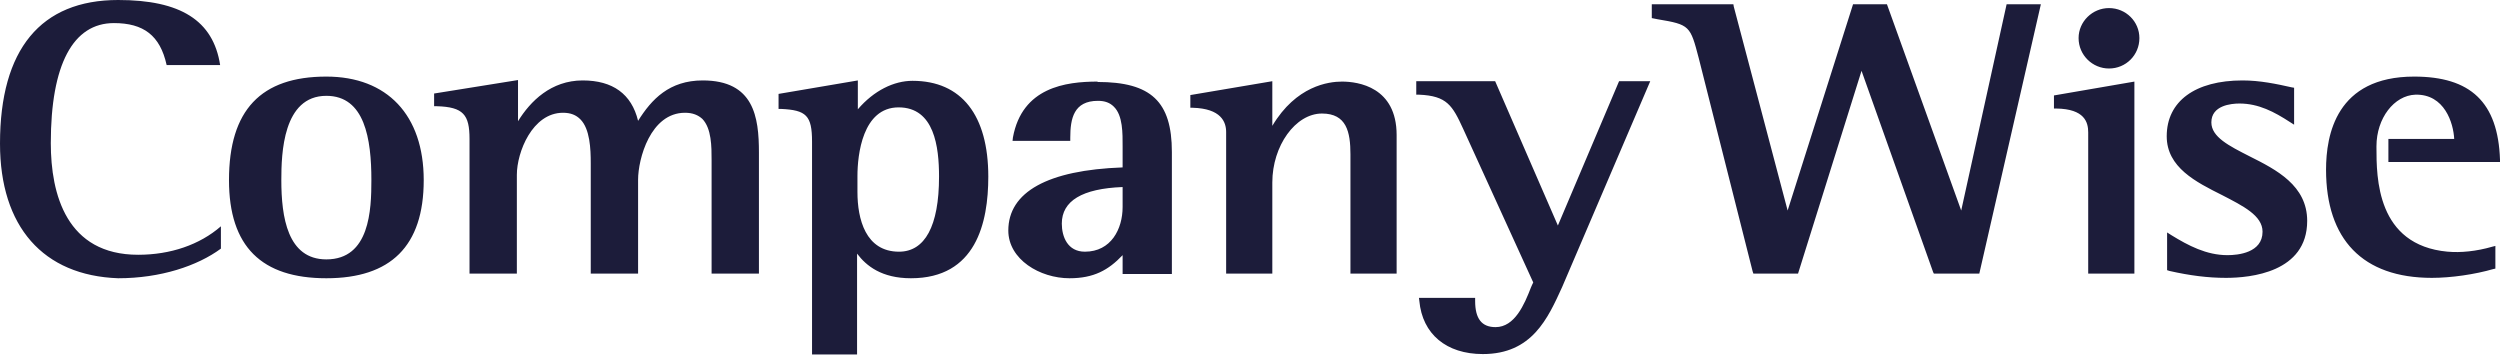
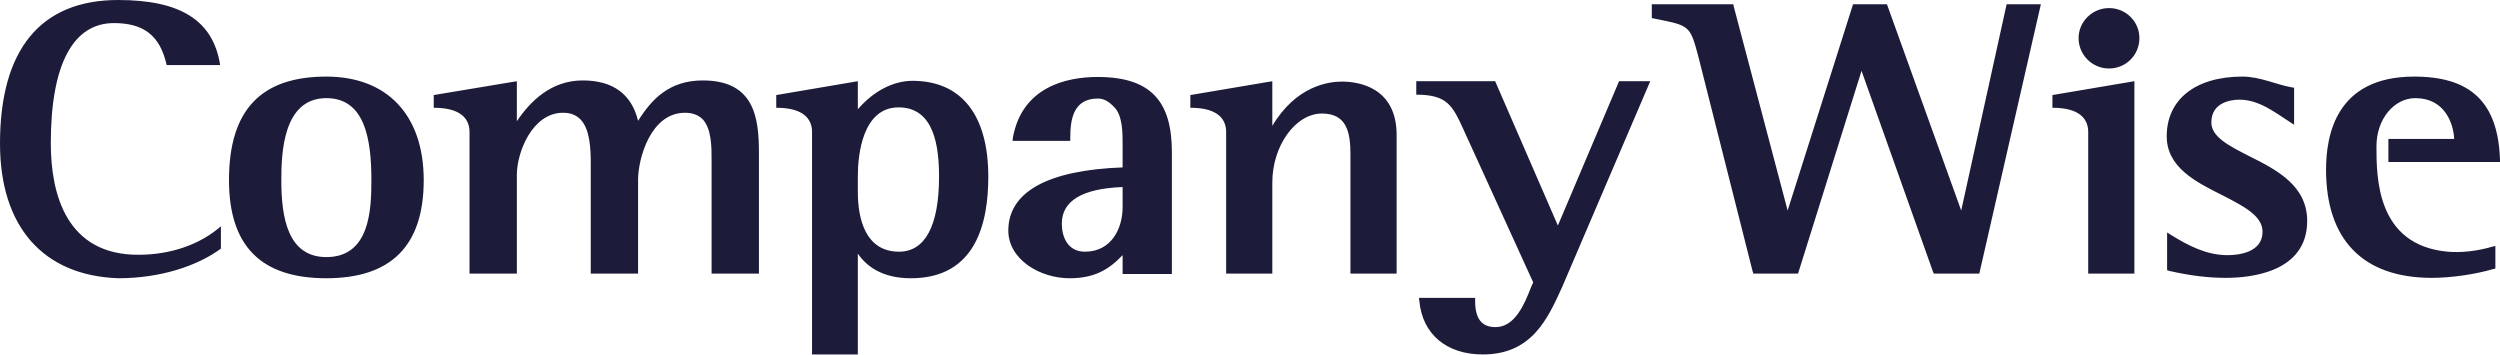
<svg xmlns="http://www.w3.org/2000/svg" width="259.84" height="36.84" viewBox="53 -711 6496 921">
-   <path fill="#1C1C3A" d="M486 -542H625C607 -658 522 -711 360 -711C159 -711 53 -583 53 -338C53 -122 165 5 360 12C470 12 566 -20 627 -65V-123C572 -75 496 -49 412 -49C226 -49 185 -206 185 -339C185 -544 243 -651 349 -651C426 -651 469 -619 486 -542ZM901 -512C731 -512 648 -425 648 -243C648 -70 733 12 901 12C1068 12 1154 -71 1154 -243C1154 -412 1059 -512 901 -512ZM901 -462C1001 -462 1018 -350 1018 -243C1018 -166 1014 -37 901 -37C800 -37 784 -147 784 -243C784 -312 788 -462 901 -462ZM1879 -502C1792 -502 1746 -453 1711 -397C1694 -467 1645 -502 1567 -502C1485 -502 1431 -448 1399 -396V-503L1181 -468V-435H1188C1257 -433 1273 -413 1273 -350V0H1396V-257C1396 -315 1436 -418 1516 -418C1536 -418 1550 -412 1561 -401C1586 -376 1588 -324 1588 -287C1588 -282 1588 -277 1588 -272V0H1711V-244C1711 -298 1743 -418 1833 -418C1853 -418 1867 -412 1878 -402C1902 -377 1902 -330 1902 -295V0H2025V-315C2025 -407 2012 -502 1879 -502ZM2424 -501C2376 -501 2324 -476 2282 -427V-502L2076 -467V-428H2082C2148 -425 2163 -411 2163 -343V210H2280V-52C2304 -20 2344 12 2420 12C2589 12 2621 -132 2621 -252C2621 -411 2552 -501 2424 -501ZM2493 -252C2493 -123 2456 -57 2389 -57C2302 -57 2281 -142 2281 -212V-254C2281 -308 2294 -432 2388 -432C2481 -432 2493 -329 2493 -252ZM2905 -499C2822 -499 2709 -484 2685 -354L2684 -345H2834V-353C2834 -403 2843 -449 2906 -449C2924 -449 2937 -444 2947 -434C2971 -411 2970 -364 2970 -330V-276C2775 -269 2673 -212 2673 -112C2673 -37 2755 12 2832 12C2895 12 2933 -9 2970 -48V1H3098V-316C3098 -447 3044 -498 2905 -498V-499ZM2872 -57C2827 -57 2812 -96 2812 -130C2812 -189 2865 -221 2970 -225V-173C2970 -116 2940 -57 2872 -57ZM3540 -499C3505 -499 3421 -488 3359 -384V-500L3146 -464V-431H3152C3226 -429 3239 -394 3239 -368V0H3359V-237C3359 -332 3419 -416 3488 -416C3552 -416 3562 -368 3562 -310V0H3682V-360C3682 -485 3582 -499 3540 -499ZM4260 -500 4101 -125 3938 -500H3733V-465H3740C3813 -462 3827 -437 3855 -376L4037 23C4035 27 4033 31 4031 36C4014 80 3989 139 3939 139C3903 139 3886 117 3886 71V63H3740L3741 71C3749 157 3811 209 3906 209C4034 209 4075 116 4112 35L4341 -500ZM5149 -164 4956 -700H4868L4698 -164L4558 -694L4557 -700H4345V-664L4360 -661C4444 -647 4445 -644 4467 -560L4607 -6L4609 0H4725L4890 -527L5076 -4L5078 0H5196L5356 -700H5267L5149 -164ZM5390 -429H5396C5470 -428 5479 -393 5479 -367V0H5599V-499L5390 -463V-429ZM5533 -690C5490 -690 5454 -655 5454 -612C5454 -568 5490 -533 5533 -533C5577 -533 5612 -568 5612 -612C5612 -655 5577 -690 5533 -690ZM5898 -305C5845 -332 5799 -355 5799 -393C5799 -437 5850 -442 5872 -442C5922 -442 5963 -420 6003 -394L6014 -387V-483L6008 -484C5968 -493 5925 -502 5880 -502C5757 -502 5683 -448 5683 -357C5683 -276 5759 -238 5827 -204C5881 -176 5932 -151 5932 -109C5932 -54 5868 -48 5841 -48C5786 -48 5739 -73 5695 -100L5684 -107V-9L5690 -7C5743 5 5790 11 5837 11C5900 11 6048 -3 6048 -137C6048 -229 5968 -270 5898 -305ZM6413 -57C6228 -74 6228 -250 6228 -328V-331C6228 -404 6274 -463 6329 -465C6405 -467 6428 -391 6430 -350H6259V-290H6549V-296C6544 -446 6472 -512 6326 -512C6123 -512 6097 -360 6097 -270C6097 -89 6192 11 6372 11C6422 11 6484 2 6532 -12L6537 -13V-72L6529 -70C6488 -58 6446 -54 6414 -57Z" />
+   <path fill="#1C1C3A" d="M486 -542H625C607 -658 522 -711 360 -711C159 -711 53 -583 53 -338C53 -122 165 5 360 12C470 12 566 -20 627 -65V-123C572 -75 496 -49 412 -49C226 -49 185 -206 185 -339C185 -544 243 -651 349 -651C426 -651 469 -619 486 -542ZM901 -512C731 -512 648 -425 648 -243C648 -70 733 12 901 12C1068 12 1154 -71 1154 -243C1154 -412 1059 -512 901 -512ZM901 -456C1001 -456 1018 -350 1018 -243C1018 -166 1014 -43 901 -43C800 -43 784 -147 784 -243C784 -312 788 -456 901 -456ZM1879 -502C1792 -502 1746 -453 1711 -397C1694 -467 1645 -502 1567 -502C1485 -502 1431 -448 1396 -396V-500L1180 -464V-431C1260 -431 1273 -394 1273 -368V0H1396V-257C1396 -315 1436 -418 1516 -418C1536 -418 1550 -412 1561 -401C1586 -376 1588 -324 1588 -287C1588 -282 1588 -277 1588 -272V0H1711V-244C1711 -298 1743 -418 1833 -418C1853 -418 1867 -412 1878 -402C1902 -377 1902 -330 1902 -295V0H2025V-315C2025 -407 2012 -502 1879 -502ZM2424 -501C2376 -501 2324 -476 2282 -427V-500L2070 -464V-431C2150 -431 2163 -394 2163 -368V210H2282V-52C2304 -20 2344 12 2420 12C2589 12 2621 -132 2621 -252C2621 -411 2552 -501 2424 -501ZM2493 -252C2493 -123 2456 -57 2389 -57C2302 -57 2282 -142 2282 -212V-254C2282 -308 2294 -432 2388 -432C2481 -432 2493 -329 2493 -252ZM2905 -511C2822 -511 2709 -484 2685 -354L2684 -345H2834V-353C2834 -403 2843 -455 2906 -455C2924 -455 2937 -444 2947 -434C2971 -411 2970 -364 2970 -330V-276C2775 -269 2673 -212 2673 -112C2673 -37 2755 12 2832 12C2895 12 2933 -9 2970 -48V1H3098V-316C3098 -447 3044 -511 2905 -511ZM2872 -57C2827 -57 2812 -96 2812 -130C2812 -189 2865 -221 2970 -225V-173C2970 -116 2940 -57 2872 -57ZM3540 -499C3505 -499 3421 -488 3359 -384V-500L3146 -464V-431C3226 -431 3239 -394 3239 -368V0H3359V-237C3359 -332 3419 -416 3488 -416C3552 -416 3562 -368 3562 -310V0H3682V-360C3682 -485 3582 -499 3540 -499ZM4260 -500 4101 -125 3938 -500H3733V-465C3813 -465 3827 -437 3855 -376L4037 23C4035 27 4033 31 4031 36C4014 80 3989 139 3939 139C3903 139 3886 117 3886 71V63H3740L3741 71C3749 157 3811 210 3906 210C4034 210 4075 116 4112 35L4341 -500ZM5149 -164 4956 -700H4868L4698 -164L4558 -694L4557 -700H4345V-664L4360 -661C4444 -644 4445 -644 4467 -560L4607 -6L4609 0H4725L4890 -527L5076 -4L5078 0H5196L5356 -700H5267L5149 -164ZM5386 -431C5466 -431 5479 -394 5479 -368V0H5599V-500L5386 -464V-431ZM5533 -690C5490 -690 5454 -655 5454 -612C5454 -568 5490 -533 5533 -533C5577 -533 5612 -568 5612 -612C5612 -655 5577 -690 5533 -690ZM5898 -305C5845 -332 5799 -355 5799 -393C5799 -445 5850 -452 5872 -452C5922 -452 5963 -420 6003 -394L6014 -387V-483L6008 -484C5968 -491 5925 -512 5880 -512C5757 -512 5683 -452 5683 -357C5683 -276 5759 -238 5827 -204C5881 -176 5932 -151 5932 -109C5932 -54 5868 -48 5841 -48C5786 -48 5739 -73 5695 -100L5684 -107V-9L5690 -7C5743 5 5790 11 5837 11C5900 11 6048 -3 6048 -137C6048 -229 5968 -270 5898 -305ZM6413 -57C6228 -74 6228 -250 6228 -331C6228 -402 6274 -456 6329 -456C6405 -456 6428 -391 6430 -350H6259V-290H6549V-296C6544 -446 6472 -512 6326 -512C6123 -512 6097 -360 6097 -270C6097 -89 6192 11 6372 11C6422 11 6484 2 6532 -12L6537 -13V-72L6529 -70C6488 -58 6446 -54 6413 -57Z" />
</svg>
